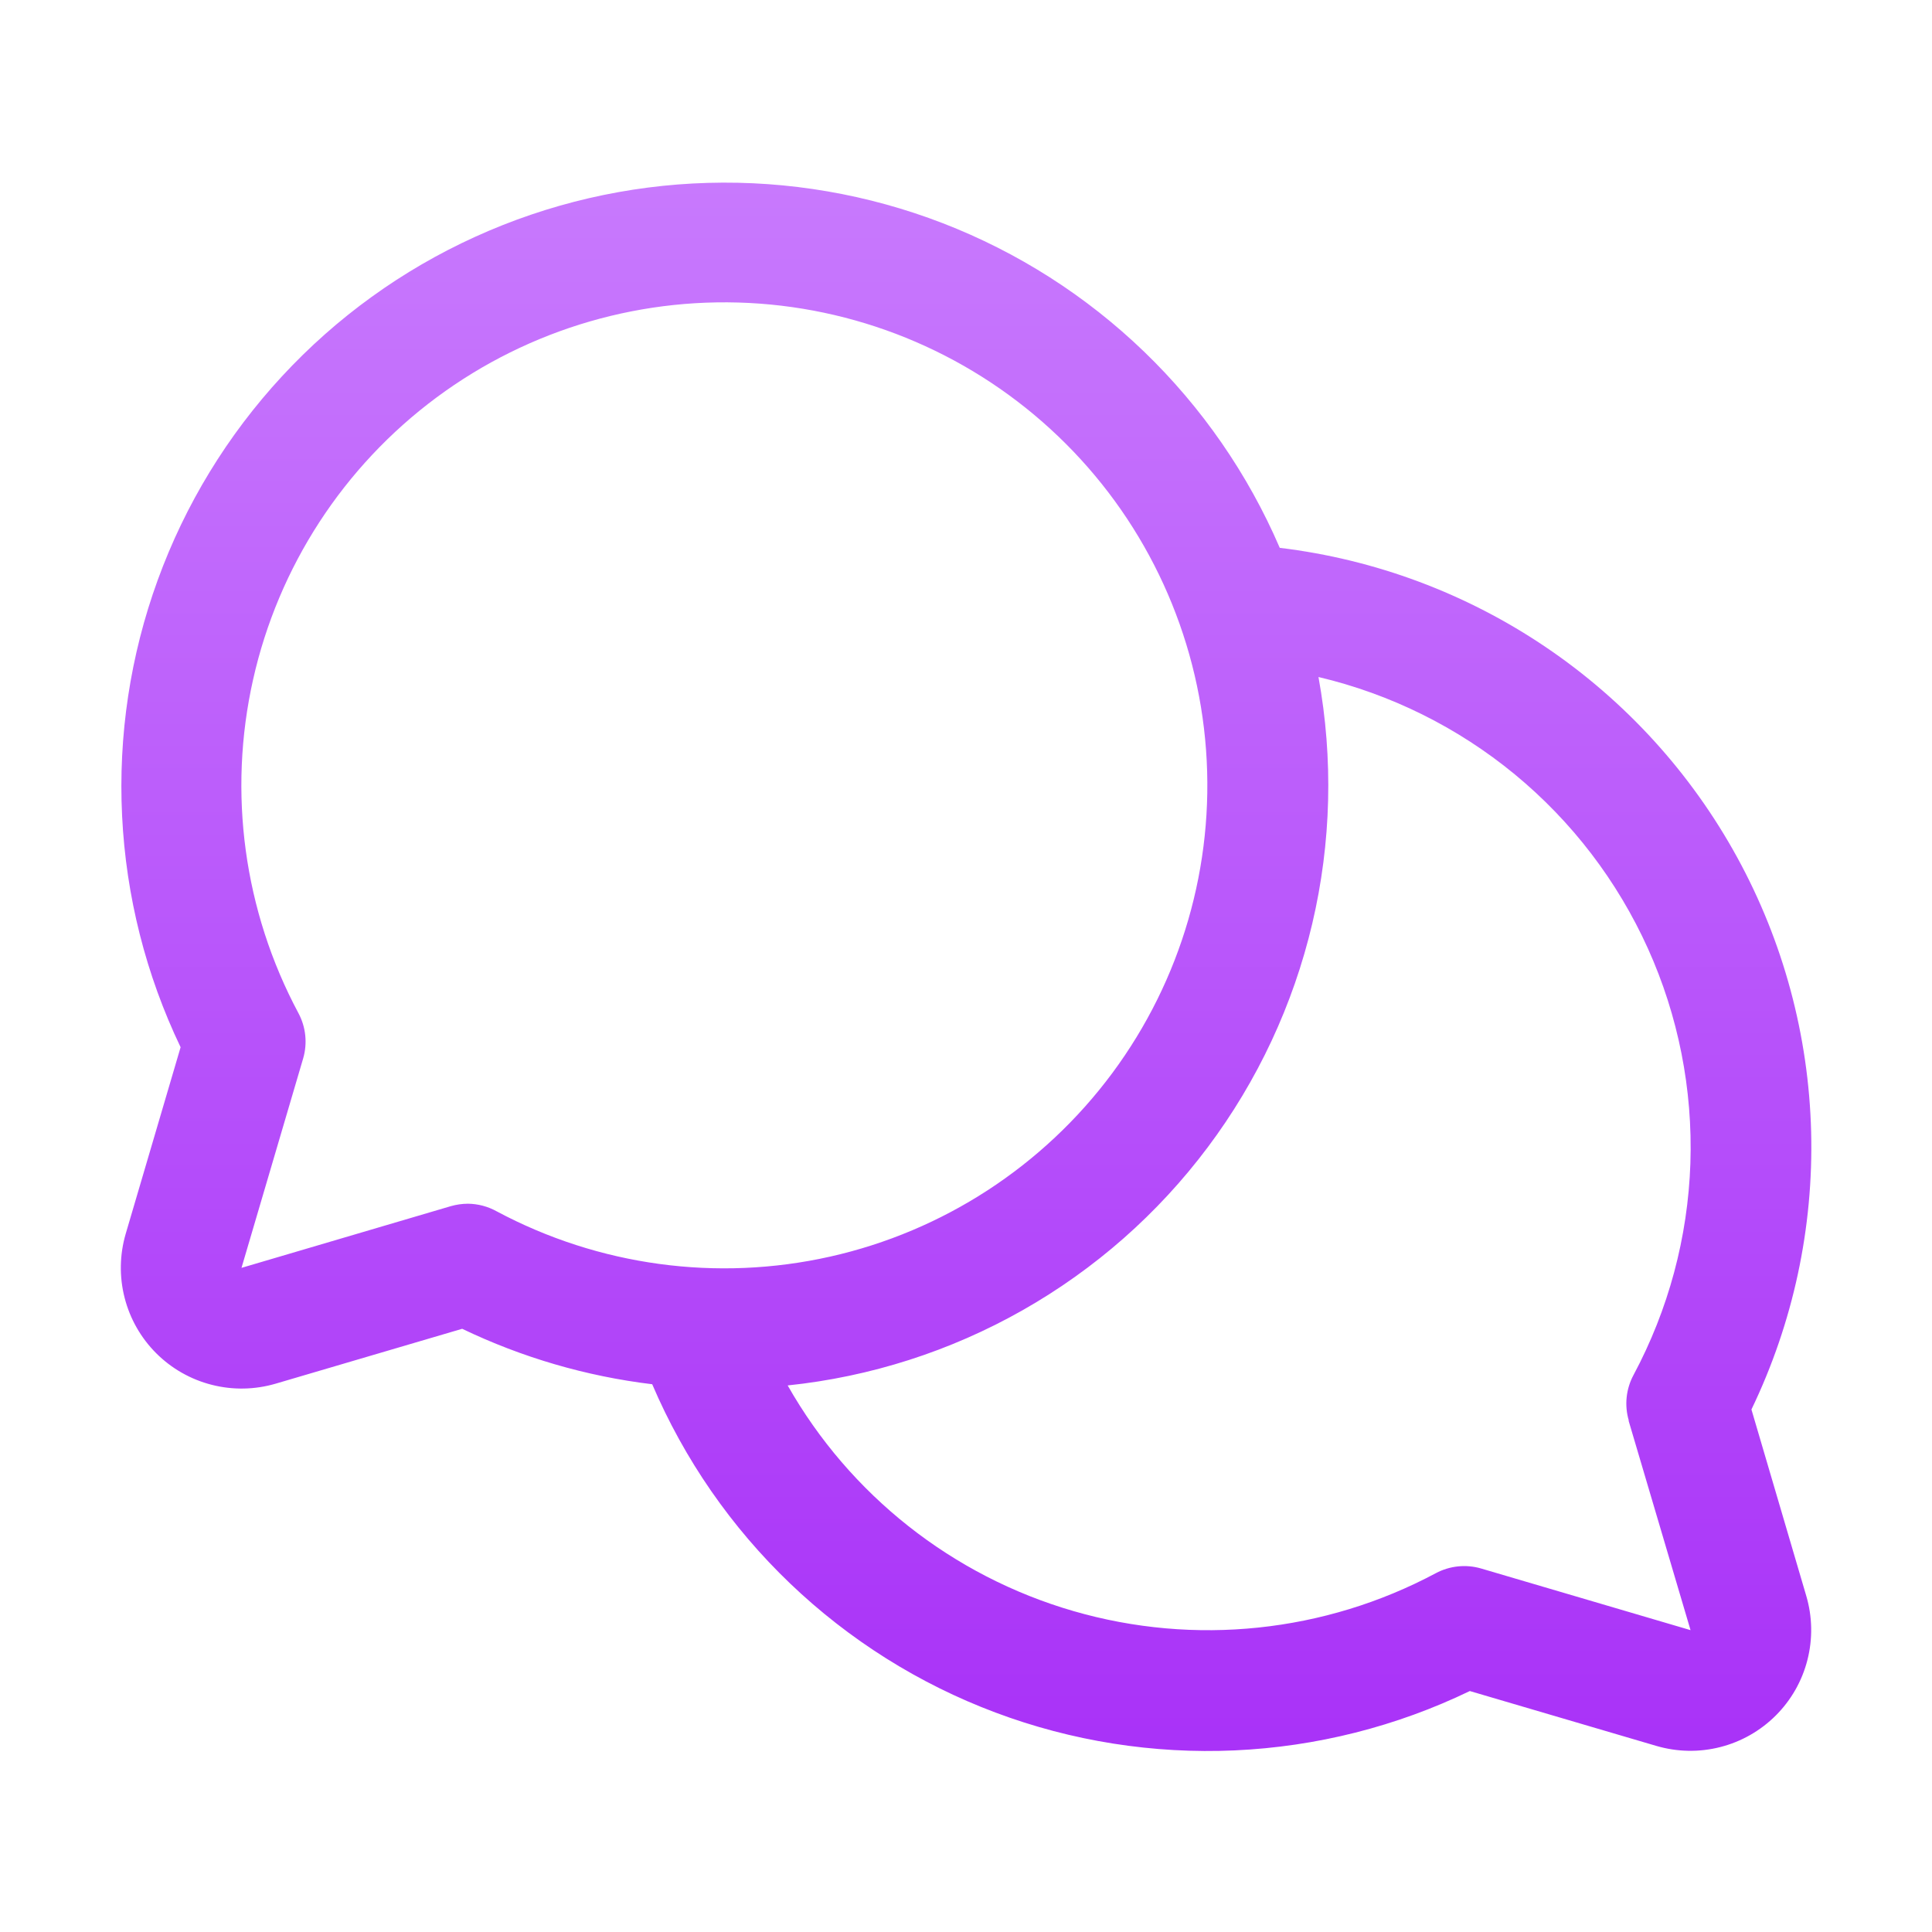
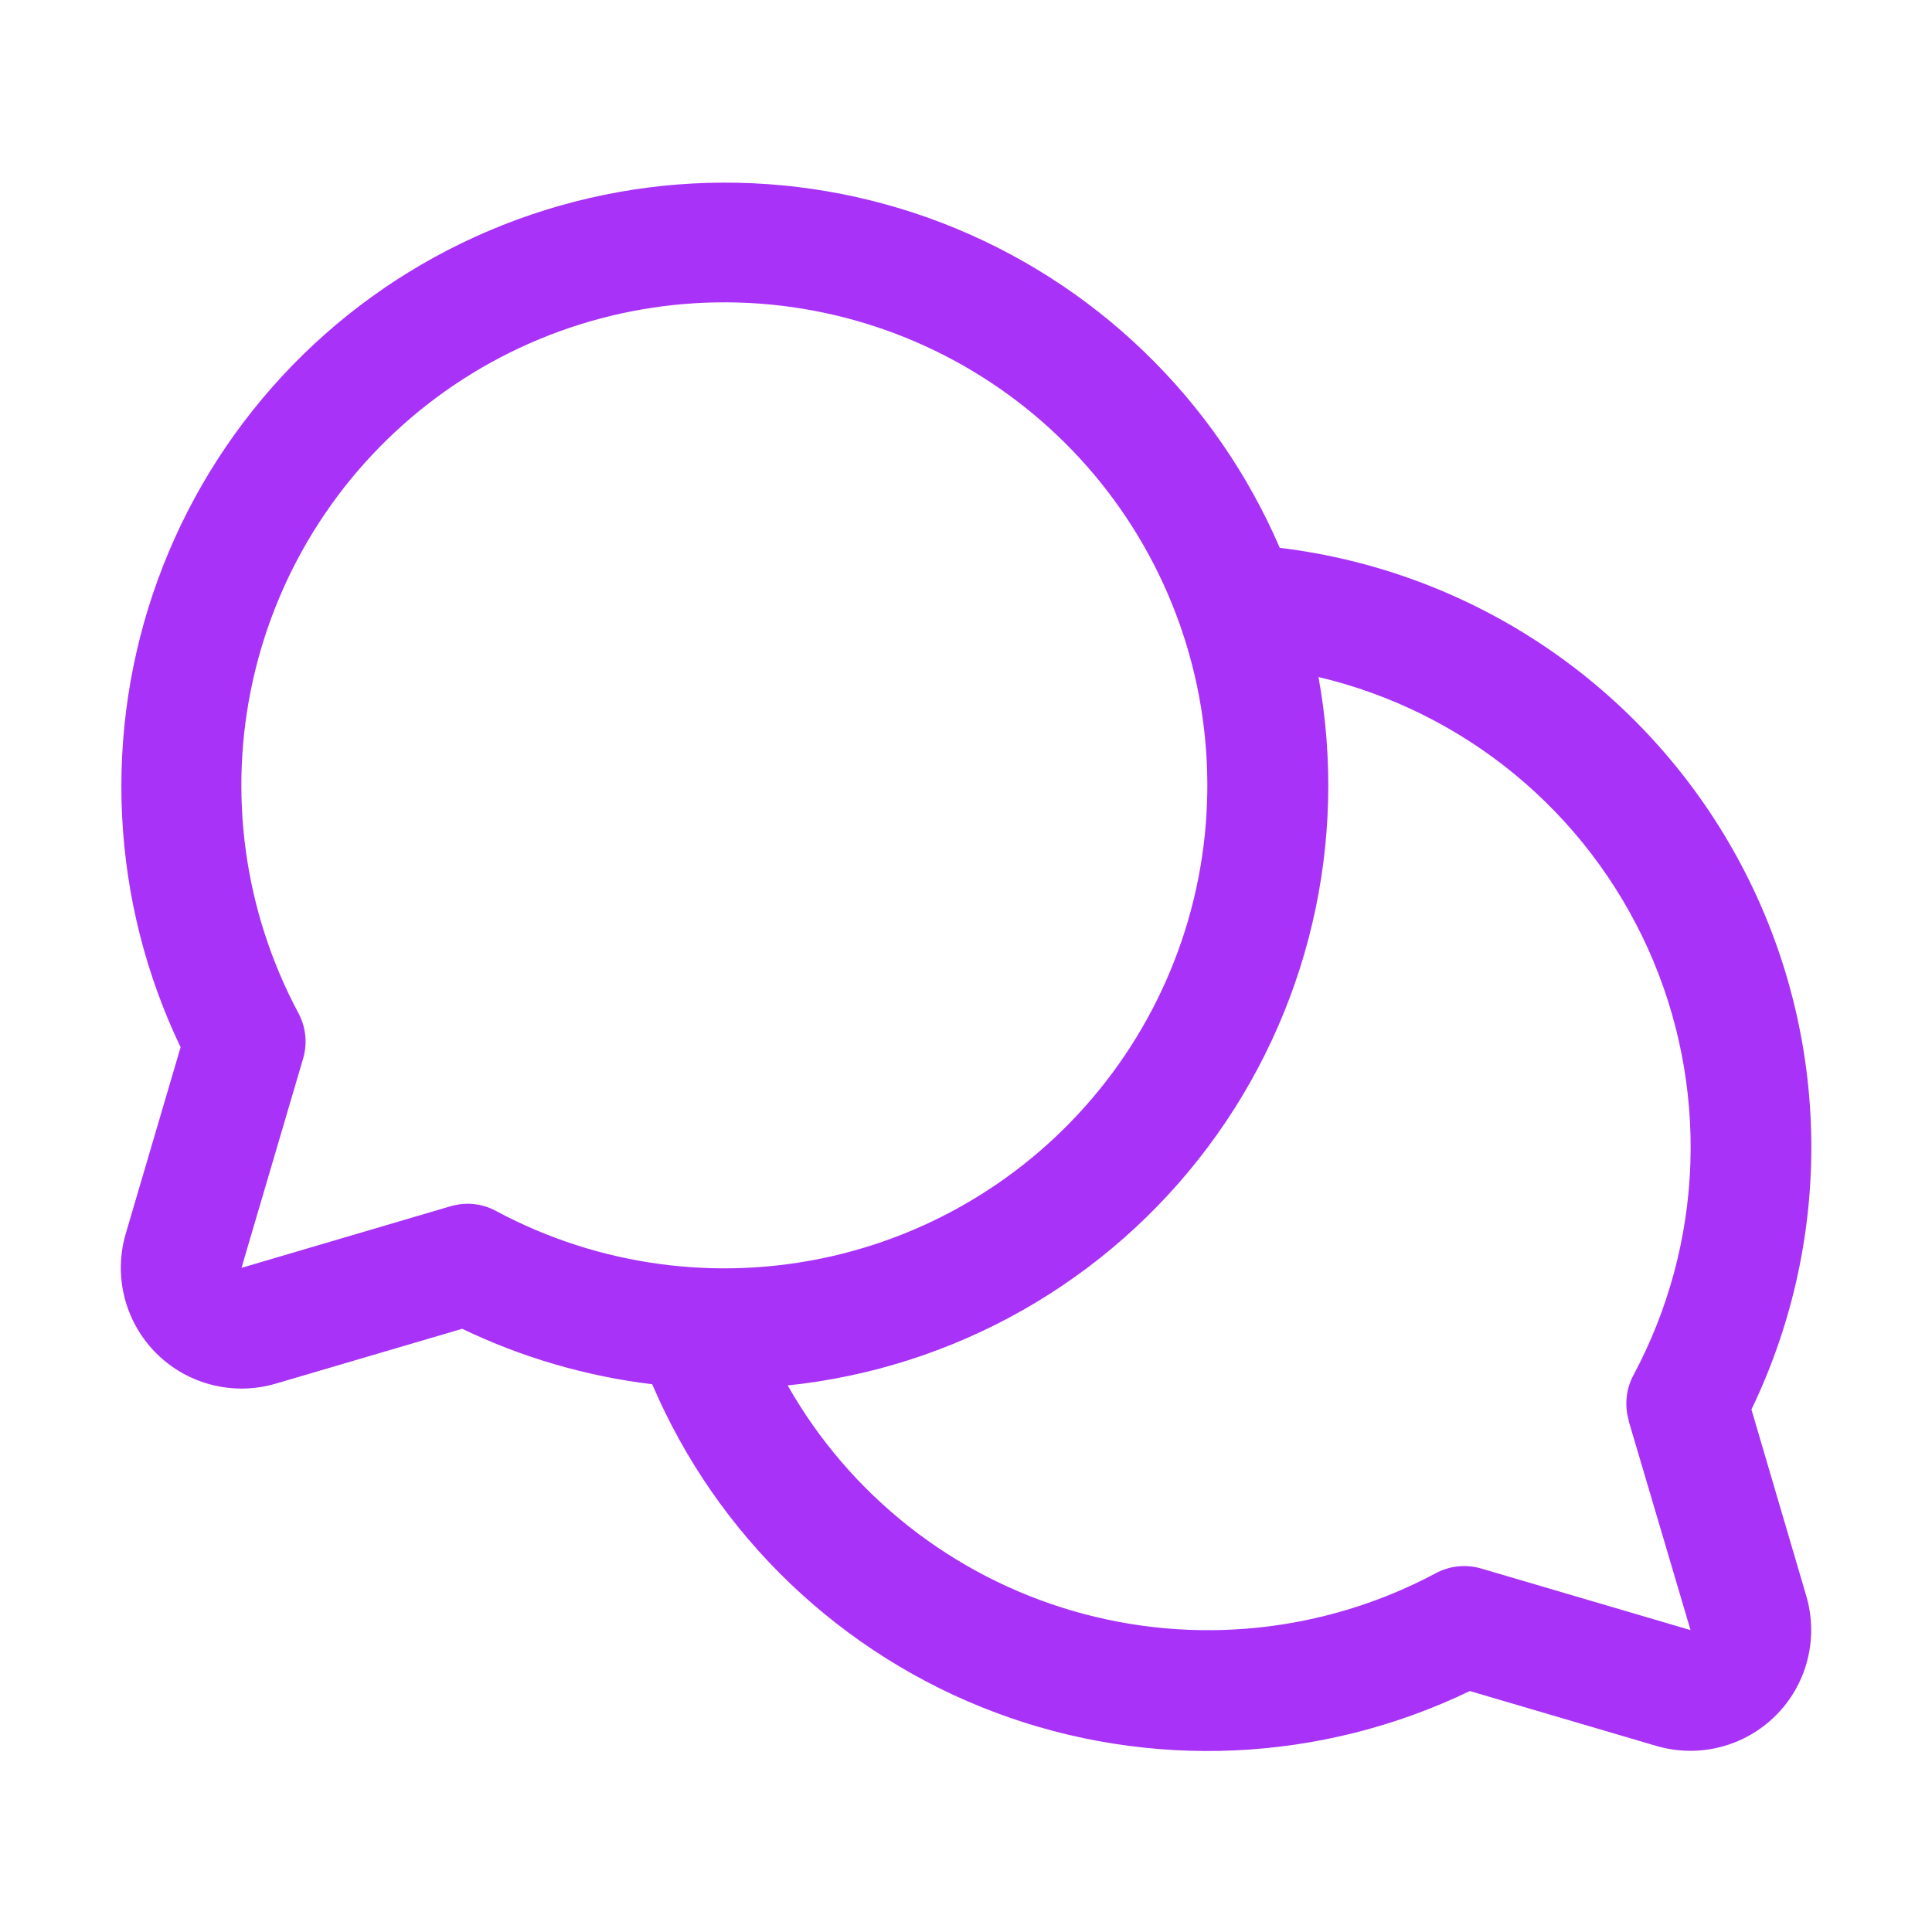
<svg xmlns="http://www.w3.org/2000/svg" width="50" height="50" viewBox="0 0 50 50" fill="none">
-   <path d="M45.327 36.477C46.406 34.237 46.936 31.773 46.872 29.288C46.808 26.802 46.152 24.368 44.958 22.188C43.764 20.007 42.067 18.143 40.008 16.75C37.949 15.357 35.588 14.475 33.12 14.178C32.298 12.268 31.104 10.542 29.608 9.1C28.111 7.657 26.341 6.528 24.403 5.778C22.464 5.029 20.395 4.673 18.318 4.733C16.24 4.792 14.195 5.266 12.303 6.126C10.41 6.985 8.708 8.214 7.297 9.74C5.885 11.266 4.792 13.058 4.082 15.011C3.371 16.964 3.058 19.04 3.16 21.116C3.261 23.192 3.776 25.227 4.674 27.102L3.254 31.928C3.096 32.467 3.085 33.038 3.224 33.582C3.362 34.127 3.645 34.624 4.042 35.021C4.439 35.418 4.936 35.701 5.481 35.839C6.025 35.978 6.596 35.967 7.135 35.809L11.961 34.389C13.511 35.133 15.172 35.618 16.879 35.824C17.709 37.767 18.923 39.522 20.45 40.982C21.977 42.442 23.783 43.578 25.761 44.32C27.739 45.062 29.847 45.395 31.957 45.3C34.068 45.204 36.137 44.682 38.039 43.764L42.866 45.184C43.404 45.342 43.976 45.353 44.52 45.214C45.064 45.076 45.56 44.793 45.958 44.396C46.355 43.999 46.638 43.503 46.776 42.959C46.915 42.415 46.905 41.843 46.747 41.305L45.327 36.477ZM12.11 31.152C11.96 31.153 11.812 31.174 11.668 31.215L6.25 32.812L7.846 27.391C7.96 26.999 7.916 26.578 7.723 26.219C6.31 23.575 5.893 20.512 6.55 17.587C7.206 14.662 8.892 12.071 11.299 10.285C13.707 8.499 16.676 7.638 19.665 7.858C22.655 8.079 25.465 9.366 27.585 11.486C29.705 13.605 30.992 16.416 31.212 19.405C31.433 22.395 30.572 25.364 28.786 27.772C27 30.179 24.408 31.865 21.484 32.521C18.559 33.178 15.495 32.761 12.852 31.348C12.625 31.222 12.37 31.155 12.11 31.152ZM42.147 36.764L43.751 42.188L38.329 40.592C37.937 40.478 37.516 40.523 37.157 40.715C34.279 42.251 30.916 42.603 27.783 41.695C24.65 40.788 21.995 38.692 20.385 35.855C22.525 35.632 24.595 34.969 26.466 33.908C28.337 32.847 29.969 31.411 31.258 29.689C32.548 27.968 33.468 25.998 33.961 23.904C34.454 21.811 34.508 19.637 34.122 17.521C35.986 17.961 37.724 18.823 39.202 20.04C40.68 21.258 41.858 22.799 42.647 24.545C43.435 26.29 43.811 28.194 43.747 30.108C43.682 32.022 43.179 33.895 42.276 35.584C42.081 35.946 42.037 36.37 42.153 36.764H42.147Z" fill="url(#paint0_linear_331_7791)" />
-   <defs>
-     <linearGradient id="paint0_linear_331_7791" x1="25.002" y1="4.726" x2="25.002" y2="45.316" gradientUnits="userSpaceOnUse">
-       <stop stop-color="#C879FD" />
-       <stop offset="1" stop-color="#A932F8" />
-     </linearGradient>
-   </defs>
+   <path d="M45.327 36.477C46.406 34.237 46.936 31.773 46.872 29.288C46.808 26.802 46.152 24.368 44.958 22.188C43.764 20.007 42.067 18.143 40.008 16.75C37.949 15.357 35.588 14.475 33.12 14.178C32.298 12.268 31.104 10.542 29.608 9.1C28.111 7.657 26.341 6.528 24.403 5.778C22.464 5.029 20.395 4.673 18.318 4.733C16.24 4.792 14.195 5.266 12.303 6.126C10.41 6.985 8.708 8.214 7.297 9.74C5.885 11.266 4.792 13.058 4.082 15.011C3.371 16.964 3.058 19.04 3.16 21.116C3.261 23.192 3.776 25.227 4.674 27.102L3.254 31.928C3.096 32.467 3.085 33.038 3.224 33.582C3.362 34.127 3.645 34.623 4.042 35.021C4.439 35.418 4.936 35.701 5.481 35.839C6.025 35.978 6.596 35.967 7.135 35.809L11.961 34.389C13.511 35.133 15.172 35.618 16.879 35.824C17.709 37.767 18.923 39.522 20.45 40.982C21.977 42.442 23.783 43.578 25.761 44.32C27.739 45.062 29.847 45.395 31.957 45.3C34.068 45.204 36.137 44.681 38.039 43.764L42.866 45.184C43.404 45.342 43.976 45.353 44.52 45.214C45.064 45.075 45.56 44.793 45.958 44.396C46.355 43.999 46.638 43.503 46.776 42.959C46.915 42.415 46.905 41.843 46.747 41.305L45.327 36.477ZM12.11 31.152C11.96 31.153 11.812 31.174 11.668 31.215L6.25 32.812L7.846 27.391C7.96 26.999 7.916 26.578 7.723 26.219C6.31 23.575 5.893 20.512 6.55 17.587C7.206 14.662 8.892 12.071 11.299 10.285C13.707 8.499 16.676 7.638 19.665 7.858C22.655 8.079 25.465 9.366 27.585 11.486C29.705 13.605 30.992 16.416 31.212 19.405C31.433 22.395 30.572 25.364 28.786 27.771C27 30.179 24.408 31.865 21.484 32.521C18.559 33.178 15.495 32.761 12.852 31.348C12.625 31.222 12.37 31.155 12.11 31.152ZM42.147 36.764L43.751 42.187L38.329 40.592C37.937 40.478 37.516 40.522 37.157 40.715C34.279 42.251 30.916 42.603 27.783 41.695C24.65 40.788 21.995 38.692 20.385 35.855C22.525 35.632 24.595 34.969 26.466 33.908C28.337 32.847 29.969 31.41 31.258 29.689C32.548 27.968 33.468 25.998 33.961 23.904C34.454 21.811 34.508 19.637 34.122 17.521C35.986 17.961 37.724 18.823 39.202 20.04C40.68 21.258 41.858 22.799 42.647 24.545C43.435 26.29 43.811 28.193 43.747 30.108C43.682 32.022 43.179 33.895 42.276 35.584C42.081 35.946 42.037 36.37 42.153 36.764H42.147Z" fill="#A932F8" />
</svg>
